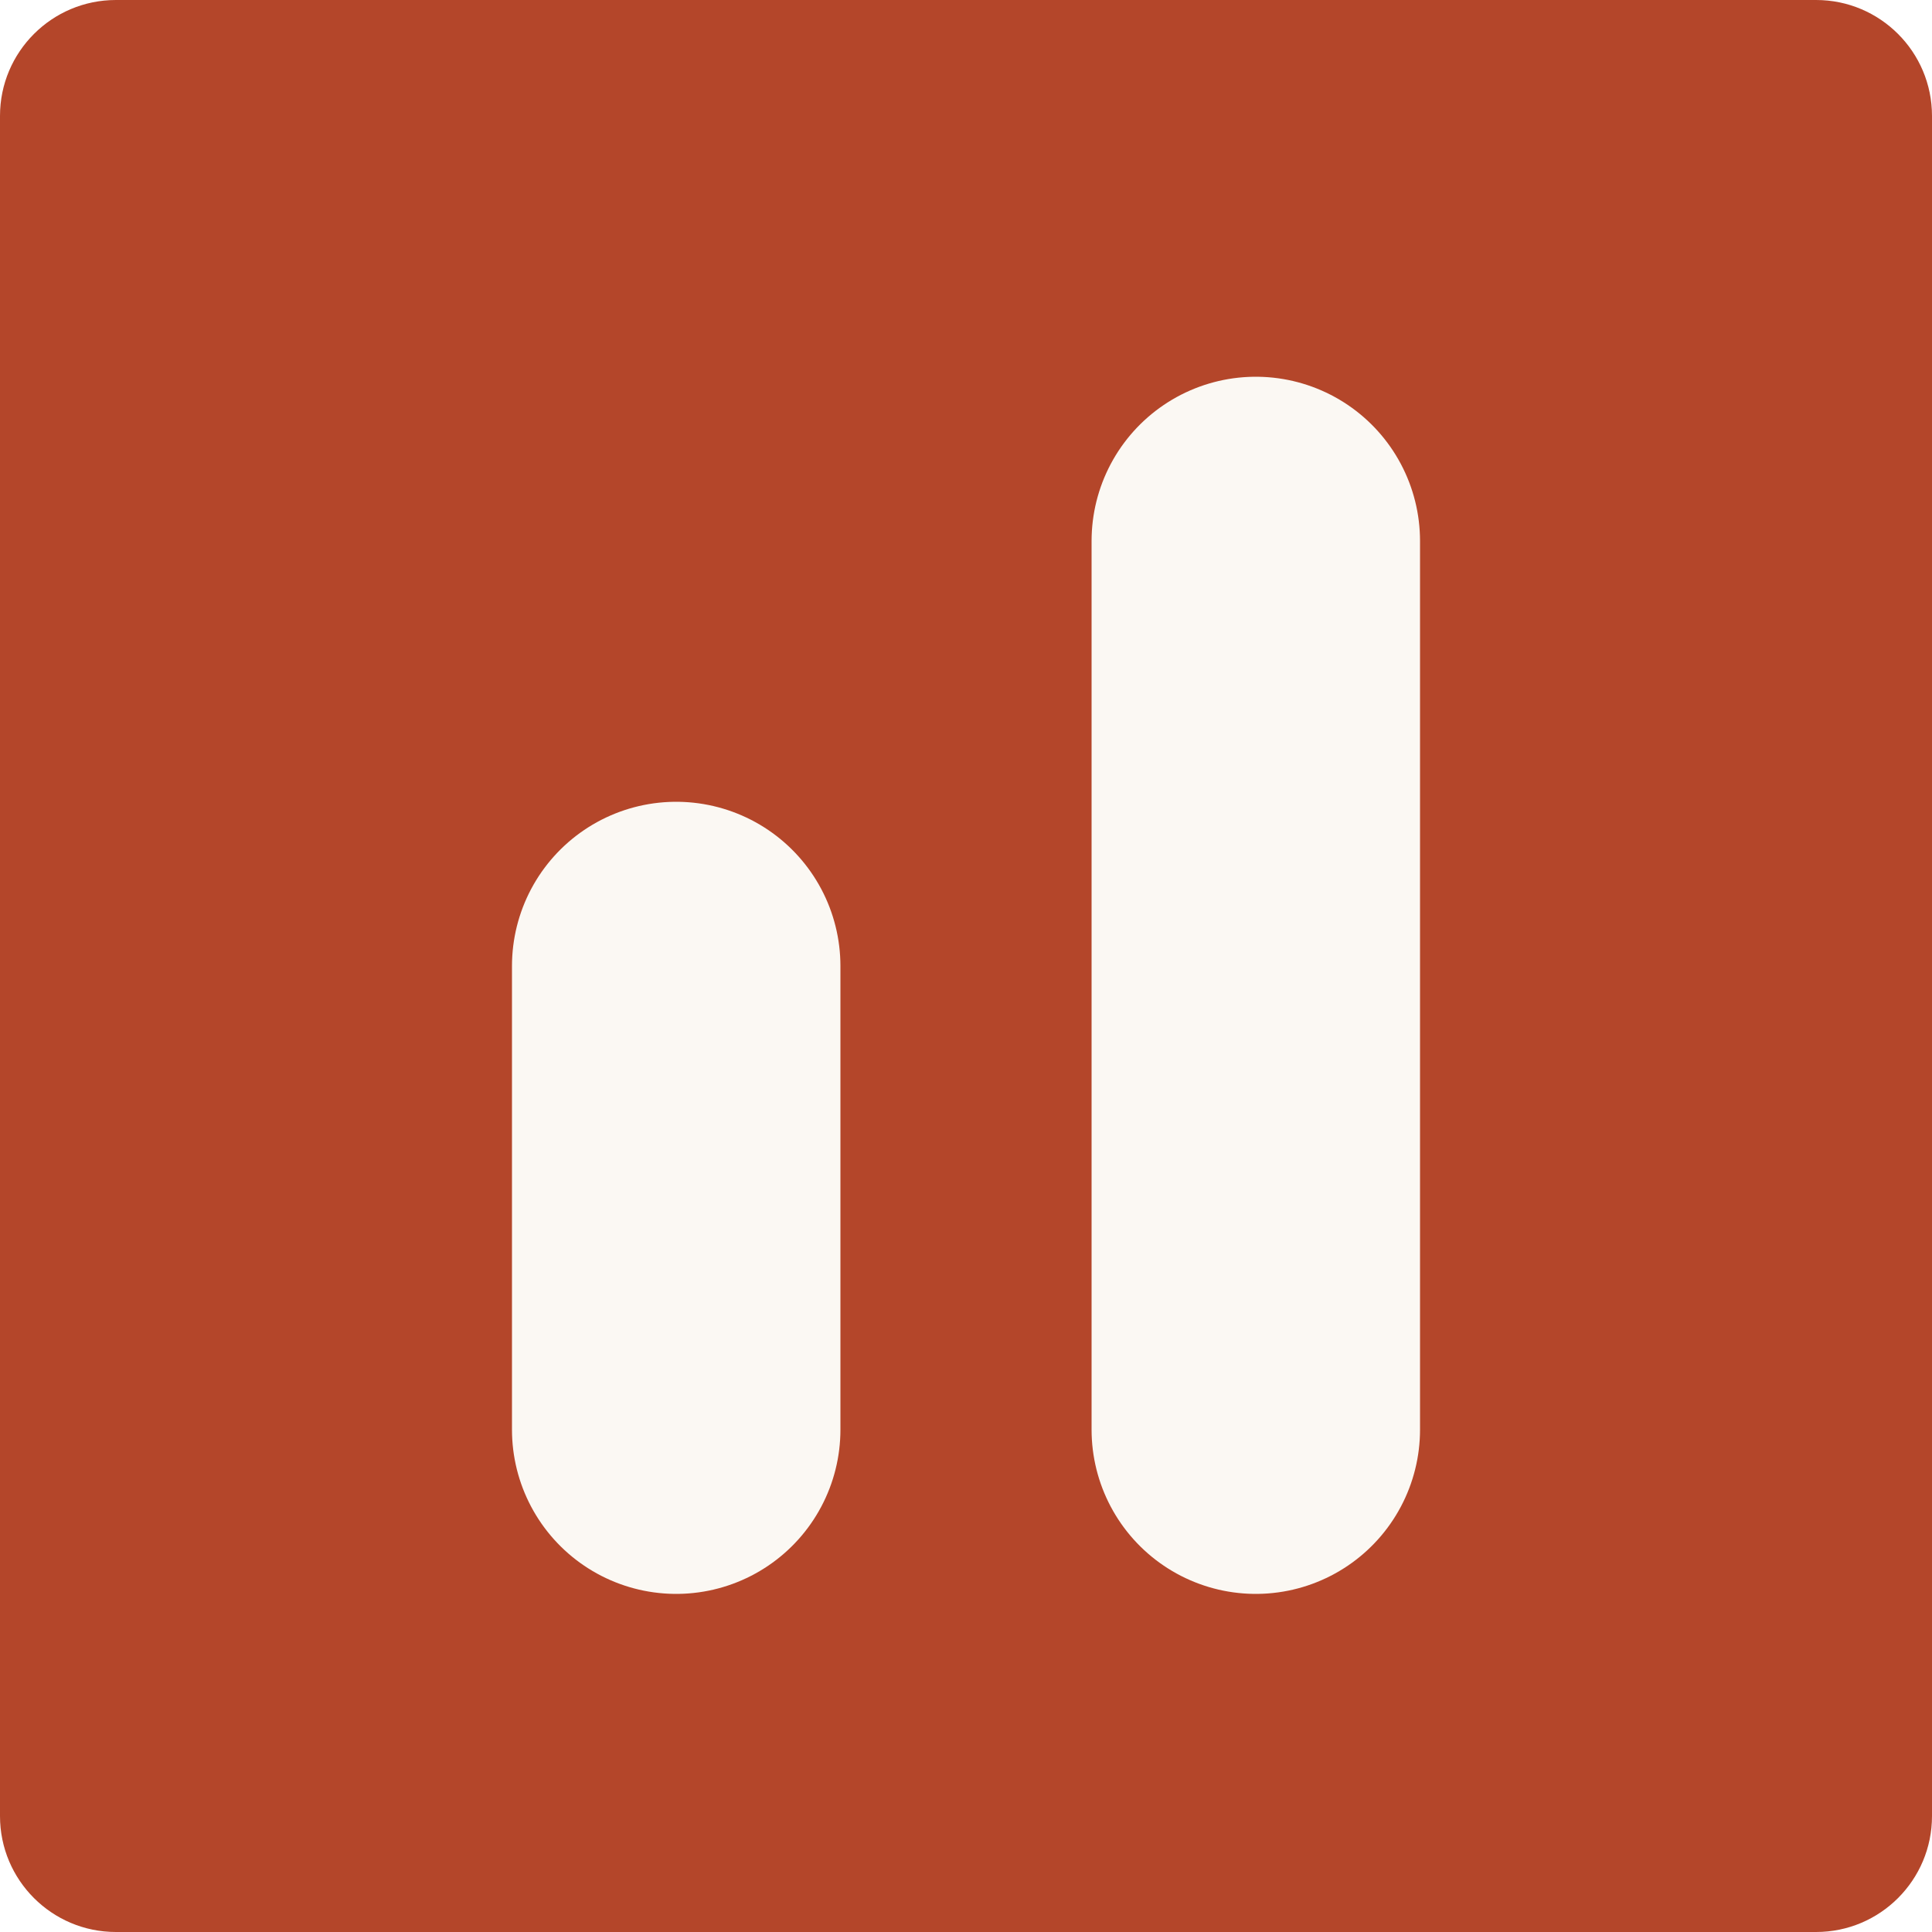
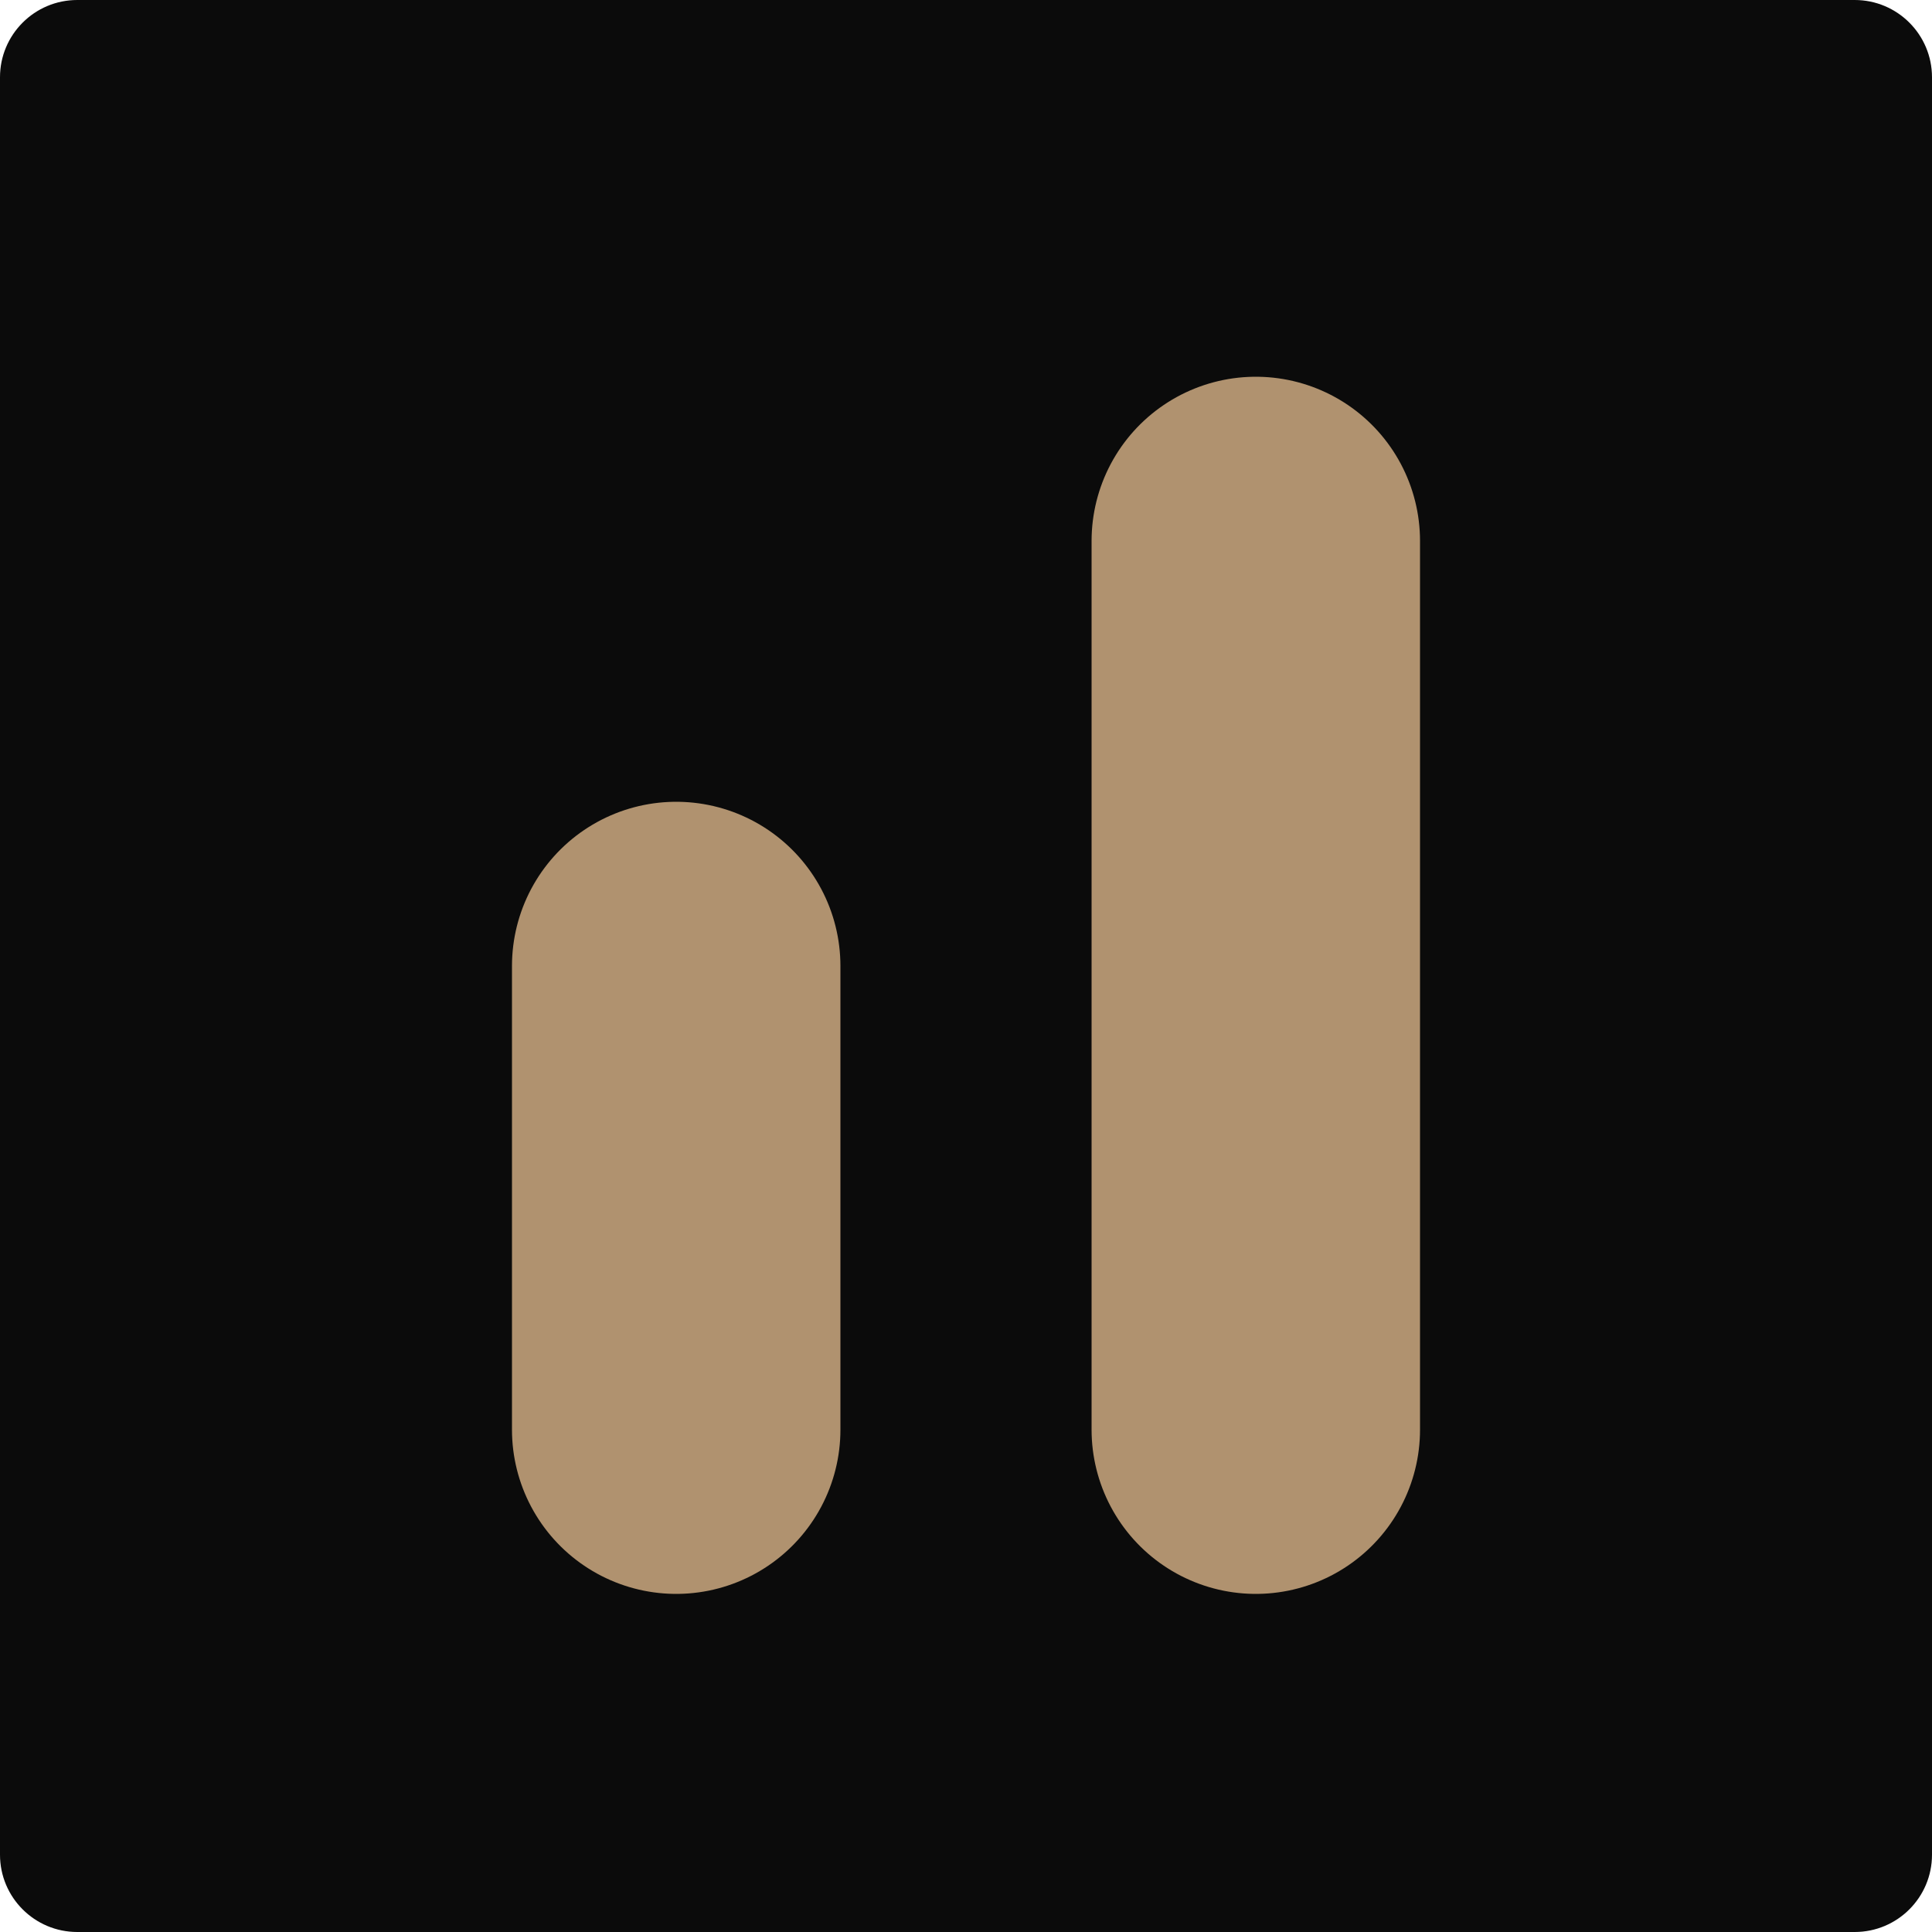
<svg xmlns="http://www.w3.org/2000/svg" viewBox="0 0 100 100" width="100" height="100">
-   <rect width="100" height="100" rx="6" fill="#b4462a" />
-   <g stroke="#fbf8f3" stroke-width="17" stroke-linecap="round" stroke-linejoin="round" fill="none">
+   <rect width="100" height="100" rx="4" fill="#0b0b0b" />
+   <g stroke="#b0926f" stroke-width="17" stroke-linecap="round" stroke-linejoin="round" fill="none">
    <line x1="35.0" y1="74.0" x2="35.0" y2="50.0" />
    <line x1="65.0" y1="74.0" x2="65.0" y2="28.0" />
  </g>
</svg>
